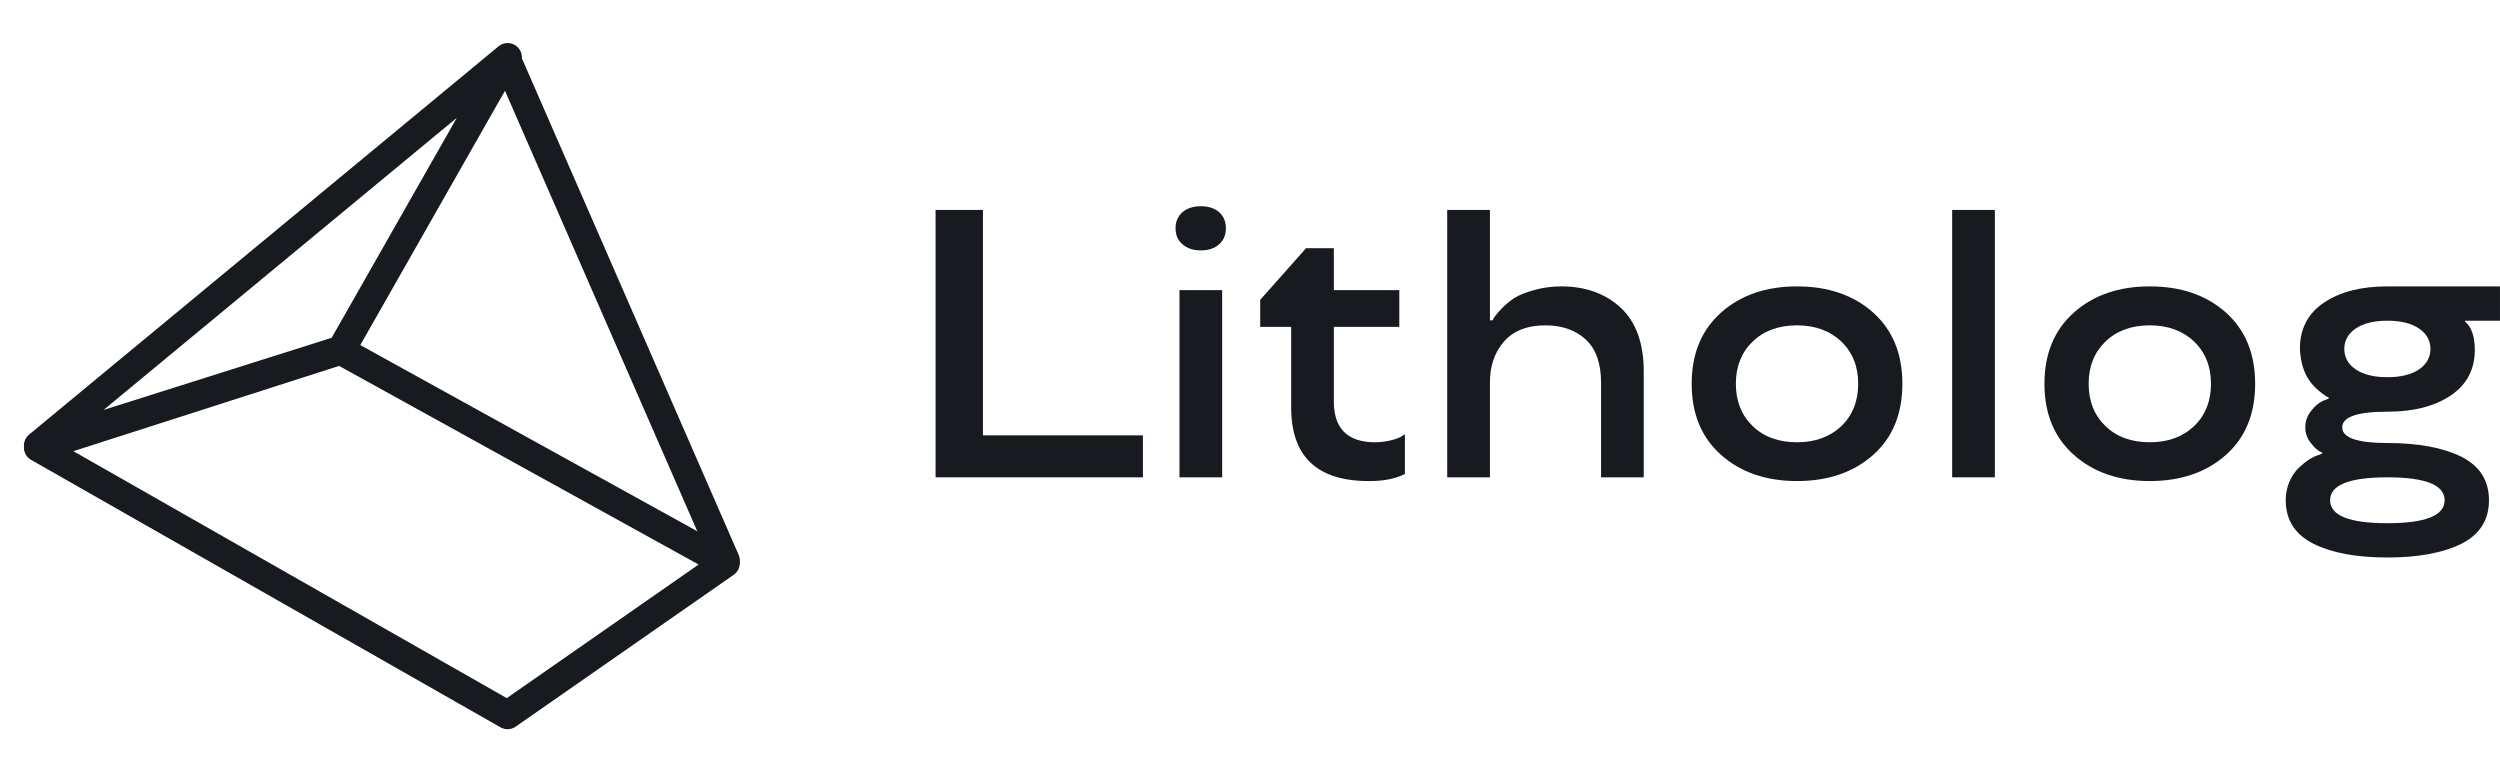
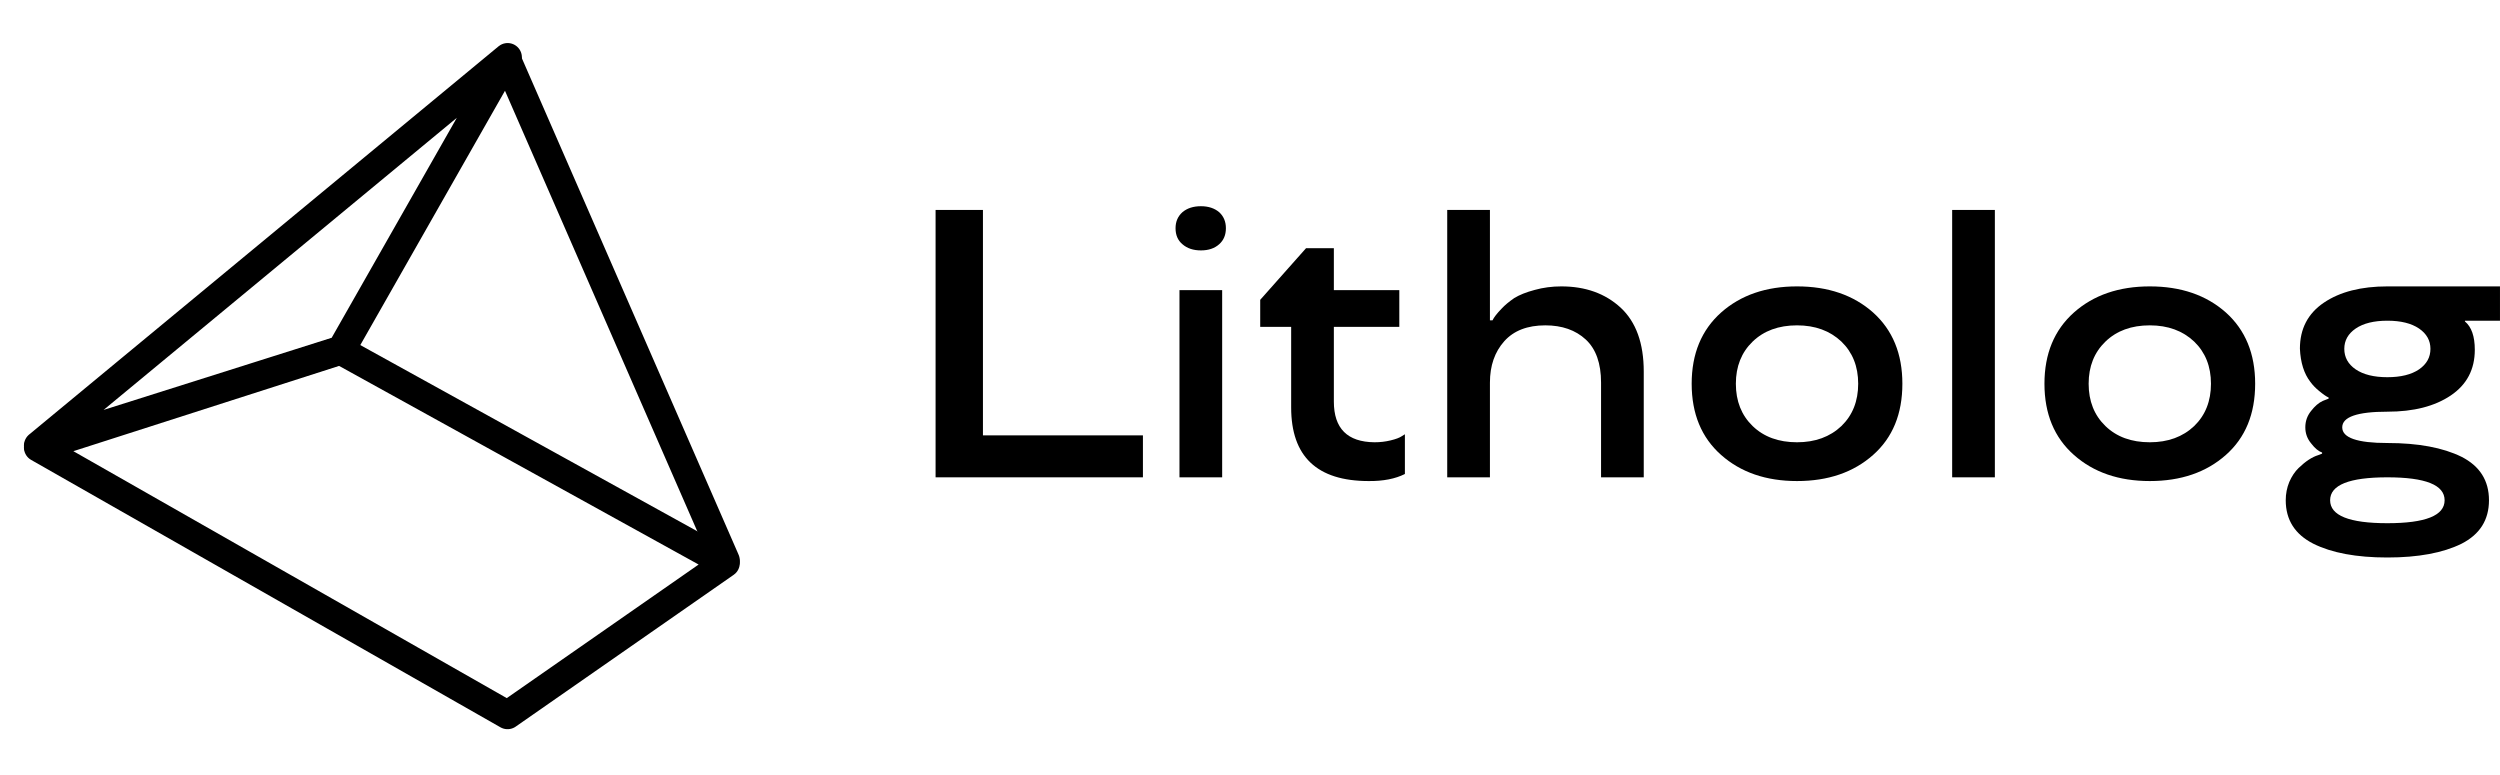
<svg xmlns="http://www.w3.org/2000/svg" width="142" height="44" viewBox="0 0 142 44" fill="none">
-   <path d="M28.828 40.609L2.168 25.419L19.345 19.906L41.211 31.986L28.828 40.609Z" stroke="#171A1E" stroke-width="1.618" stroke-linecap="round" stroke-linejoin="round" />
-   <path d="M28.834 3.254L19.385 19.862L2.168 25.307L28.834 3.254Z" stroke="#171A1E" stroke-width="1.618" stroke-linecap="round" stroke-linejoin="round" />
-   <path d="M28.834 3.479L41.211 31.832" stroke="#171A1E" stroke-width="1.618" stroke-linecap="round" stroke-linejoin="round" />
-   <path d="M55.831 24.729H64.918V27.112H53.141V11.925H55.831V24.729Z" fill="#171A1E" />
-   <path d="M66.994 16.479H69.419V27.112H66.994V16.479ZM67.163 13.873C66.902 13.655 66.771 13.351 66.771 12.963C66.771 12.588 66.902 12.285 67.163 12.052C67.431 11.826 67.781 11.713 68.212 11.713C68.635 11.713 68.981 11.826 69.249 12.052C69.504 12.285 69.631 12.588 69.631 12.963C69.631 13.344 69.504 13.648 69.249 13.873C68.988 14.107 68.642 14.223 68.212 14.223C67.781 14.223 67.431 14.107 67.163 13.873Z" fill="#171A1E" />
-   <path d="M73.338 23.141V18.565H71.58V17.03L74.185 14.096H75.763V16.479H79.481V18.565H75.763V22.812C75.763 24.337 76.533 25.107 78.072 25.121C78.39 25.121 78.693 25.086 78.983 25.015C79.279 24.945 79.495 24.863 79.629 24.772L79.798 24.666V26.922C79.254 27.197 78.57 27.331 77.743 27.324C74.806 27.324 73.338 25.93 73.338 23.141Z" fill="#171A1E" />
-   <path d="M93.365 27.112H90.94V21.732C90.94 20.638 90.65 19.822 90.072 19.285C89.493 18.749 88.726 18.48 87.773 18.48C86.757 18.48 85.98 18.781 85.443 19.381C84.9 19.988 84.628 20.772 84.628 21.732V27.112H82.202V11.925H84.628V18.195H84.776C84.854 18.025 85.027 17.803 85.295 17.527C85.471 17.337 85.708 17.139 86.004 16.934C86.301 16.751 86.689 16.595 87.169 16.468C87.65 16.334 88.154 16.267 88.684 16.267C90.054 16.267 91.177 16.669 92.052 17.474C92.927 18.286 93.365 19.497 93.365 21.107V27.112Z" fill="#171A1E" />
-   <path d="M102.071 27.324C100.313 27.324 98.876 26.83 97.76 25.841C96.645 24.853 96.087 23.504 96.087 21.796C96.087 20.094 96.645 18.745 97.76 17.75C98.876 16.761 100.313 16.267 102.071 16.267C103.836 16.267 105.277 16.761 106.392 17.75C107.501 18.745 108.055 20.094 108.055 21.796C108.055 23.511 107.501 24.86 106.392 25.841C105.277 26.83 103.836 27.324 102.071 27.324ZM104.592 24.2C105.227 23.585 105.545 22.784 105.545 21.796C105.545 20.814 105.227 20.016 104.592 19.402C103.942 18.788 103.102 18.48 102.071 18.48C101.026 18.48 100.186 18.788 99.55 19.402C98.915 20.016 98.597 20.814 98.597 21.796C98.597 22.784 98.915 23.585 99.55 24.2C100.186 24.814 101.026 25.121 102.071 25.121C103.102 25.121 103.942 24.814 104.592 24.2Z" fill="#171A1E" />
-   <path d="M110.883 11.925H113.308V27.112H110.883V11.925Z" fill="#171A1E" />
-   <path d="M122.109 27.324C120.351 27.324 118.914 26.83 117.799 25.841C116.683 24.853 116.125 23.504 116.125 21.796C116.125 20.094 116.683 18.745 117.799 17.75C118.914 16.761 120.351 16.267 122.109 16.267C123.874 16.267 125.315 16.761 126.43 17.75C127.539 18.745 128.093 20.094 128.093 21.796C128.093 23.511 127.539 24.86 126.43 25.841C125.315 26.83 123.874 27.324 122.109 27.324ZM124.63 24.2C125.265 23.585 125.583 22.784 125.583 21.796C125.583 20.814 125.265 20.016 124.63 19.402C123.98 18.788 123.14 18.48 122.109 18.48C121.064 18.48 120.224 18.788 119.589 19.402C118.953 20.016 118.635 20.814 118.635 21.796C118.635 22.784 118.953 23.585 119.589 24.2C120.224 24.814 121.064 25.121 122.109 25.121C123.14 25.121 123.98 24.814 124.63 24.2Z" fill="#171A1E" />
-   <path d="M130.635 19.804C130.635 18.675 131.09 17.803 132.001 17.188C132.912 16.574 134.112 16.267 135.602 16.267H141.999V18.216H140.008V18.258C140.382 18.569 140.569 19.105 140.569 19.868C140.569 20.984 140.114 21.849 139.203 22.463C138.292 23.077 137.092 23.384 135.602 23.384C133.894 23.384 133.039 23.681 133.039 24.274C133.039 24.867 133.894 25.163 135.602 25.163C137.353 25.163 138.758 25.425 139.817 25.947C140.855 26.477 141.374 27.299 141.374 28.415C141.374 29.53 140.855 30.353 139.817 30.883C138.758 31.405 137.353 31.666 135.602 31.666C133.844 31.666 132.443 31.405 131.398 30.883C130.353 30.353 129.83 29.53 129.83 28.415C129.83 28.048 129.897 27.702 130.031 27.377C130.173 27.052 130.349 26.787 130.561 26.583C130.956 26.201 131.327 25.958 131.673 25.852L131.895 25.767V25.704C131.691 25.633 131.486 25.463 131.281 25.195C131.055 24.927 130.942 24.62 130.942 24.274C130.942 23.921 131.052 23.61 131.27 23.342C131.482 23.067 131.705 22.876 131.938 22.77L132.266 22.643V22.579C132.146 22.53 131.962 22.403 131.715 22.198C131.518 22.036 131.355 21.866 131.228 21.69C130.868 21.224 130.67 20.595 130.635 19.804ZM135.602 29.718C137.77 29.718 138.854 29.283 138.854 28.415C138.854 27.546 137.77 27.112 135.602 27.112C133.435 27.112 132.351 27.546 132.351 28.415C132.351 29.283 133.435 29.718 135.602 29.718ZM137.403 18.661C136.965 18.364 136.365 18.216 135.602 18.216C134.84 18.216 134.24 18.364 133.802 18.661C133.371 18.957 133.156 19.342 133.156 19.815C133.156 20.295 133.371 20.683 133.802 20.98C134.24 21.277 134.84 21.425 135.602 21.425C136.365 21.425 136.965 21.277 137.403 20.98C137.833 20.683 138.049 20.295 138.049 19.815C138.049 19.342 137.833 18.957 137.403 18.661Z" fill="#171A1E" />
+   <path d="M28.828 40.609L2.168 25.419L19.345 19.906L41.211 31.986L28.828 40.609Z" stroke="currentColor" stroke-width="1.618" stroke-linecap="round" stroke-linejoin="round" />
+   <path d="M28.834 3.254L19.385 19.862L2.168 25.307L28.834 3.254Z" stroke="currentColor" stroke-width="1.618" stroke-linecap="round" stroke-linejoin="round" />
+   <path d="M28.834 3.479L41.211 31.832" stroke="currentColor" stroke-width="1.618" stroke-linecap="round" stroke-linejoin="round" />
+   <path d="M55.831 24.729H64.918V27.112H53.141V11.925H55.831V24.729Z" fill="currentColor" />
+   <path d="M66.994 16.479H69.419V27.112H66.994V16.479ZM67.163 13.873C66.902 13.655 66.771 13.351 66.771 12.963C66.771 12.588 66.902 12.285 67.163 12.052C67.431 11.826 67.781 11.713 68.212 11.713C68.635 11.713 68.981 11.826 69.249 12.052C69.504 12.285 69.631 12.588 69.631 12.963C69.631 13.344 69.504 13.648 69.249 13.873C68.988 14.107 68.642 14.223 68.212 14.223C67.781 14.223 67.431 14.107 67.163 13.873Z" fill="currentColor" />
+   <path d="M73.338 23.141V18.565H71.58V17.03L74.185 14.096H75.763V16.479H79.481V18.565H75.763V22.812C75.763 24.337 76.533 25.107 78.072 25.121C78.39 25.121 78.693 25.086 78.983 25.015C79.279 24.945 79.495 24.863 79.629 24.772L79.798 24.666V26.922C79.254 27.197 78.57 27.331 77.743 27.324C74.806 27.324 73.338 25.93 73.338 23.141Z" fill="currentColor" />
+   <path d="M93.365 27.112H90.94V21.732C90.94 20.638 90.65 19.822 90.072 19.285C89.493 18.749 88.726 18.48 87.773 18.48C86.757 18.48 85.98 18.781 85.443 19.381C84.9 19.988 84.628 20.772 84.628 21.732V27.112H82.202V11.925H84.628V18.195H84.776C84.854 18.025 85.027 17.803 85.295 17.527C85.471 17.337 85.708 17.139 86.004 16.934C86.301 16.751 86.689 16.595 87.169 16.468C87.65 16.334 88.154 16.267 88.684 16.267C90.054 16.267 91.177 16.669 92.052 17.474C92.927 18.286 93.365 19.497 93.365 21.107V27.112Z" fill="currentColor" />
+   <path d="M102.071 27.324C100.313 27.324 98.876 26.83 97.76 25.841C96.645 24.853 96.087 23.504 96.087 21.796C96.087 20.094 96.645 18.745 97.76 17.75C98.876 16.761 100.313 16.267 102.071 16.267C103.836 16.267 105.277 16.761 106.392 17.75C107.501 18.745 108.055 20.094 108.055 21.796C108.055 23.511 107.501 24.86 106.392 25.841C105.277 26.83 103.836 27.324 102.071 27.324ZM104.592 24.2C105.227 23.585 105.545 22.784 105.545 21.796C105.545 20.814 105.227 20.016 104.592 19.402C103.942 18.788 103.102 18.48 102.071 18.48C101.026 18.48 100.186 18.788 99.55 19.402C98.915 20.016 98.597 20.814 98.597 21.796C98.597 22.784 98.915 23.585 99.55 24.2C100.186 24.814 101.026 25.121 102.071 25.121C103.102 25.121 103.942 24.814 104.592 24.2Z" fill="currentColor" />
+   <path d="M110.883 11.925H113.308V27.112H110.883V11.925Z" fill="currentColor" />
+   <path d="M122.109 27.324C120.351 27.324 118.914 26.83 117.799 25.841C116.683 24.853 116.125 23.504 116.125 21.796C116.125 20.094 116.683 18.745 117.799 17.75C118.914 16.761 120.351 16.267 122.109 16.267C123.874 16.267 125.315 16.761 126.43 17.75C127.539 18.745 128.093 20.094 128.093 21.796C128.093 23.511 127.539 24.86 126.43 25.841C125.315 26.83 123.874 27.324 122.109 27.324ZM124.63 24.2C125.265 23.585 125.583 22.784 125.583 21.796C125.583 20.814 125.265 20.016 124.63 19.402C123.98 18.788 123.14 18.48 122.109 18.48C121.064 18.48 120.224 18.788 119.589 19.402C118.953 20.016 118.635 20.814 118.635 21.796C118.635 22.784 118.953 23.585 119.589 24.2C120.224 24.814 121.064 25.121 122.109 25.121C123.14 25.121 123.98 24.814 124.63 24.2Z" fill="currentColor" />
+   <path d="M130.635 19.804C130.635 18.675 131.09 17.803 132.001 17.188C132.912 16.574 134.112 16.267 135.602 16.267H141.999V18.216H140.008V18.258C140.382 18.569 140.569 19.105 140.569 19.868C140.569 20.984 140.114 21.849 139.203 22.463C138.292 23.077 137.092 23.384 135.602 23.384C133.894 23.384 133.039 23.681 133.039 24.274C133.039 24.867 133.894 25.163 135.602 25.163C137.353 25.163 138.758 25.425 139.817 25.947C140.855 26.477 141.374 27.299 141.374 28.415C141.374 29.53 140.855 30.353 139.817 30.883C138.758 31.405 137.353 31.666 135.602 31.666C133.844 31.666 132.443 31.405 131.398 30.883C130.353 30.353 129.83 29.53 129.83 28.415C129.83 28.048 129.897 27.702 130.031 27.377C130.173 27.052 130.349 26.787 130.561 26.583C130.956 26.201 131.327 25.958 131.673 25.852L131.895 25.767V25.704C131.691 25.633 131.486 25.463 131.281 25.195C131.055 24.927 130.942 24.62 130.942 24.274C130.942 23.921 131.052 23.61 131.27 23.342C131.482 23.067 131.705 22.876 131.938 22.77L132.266 22.643V22.579C132.146 22.53 131.962 22.403 131.715 22.198C131.518 22.036 131.355 21.866 131.228 21.69C130.868 21.224 130.67 20.595 130.635 19.804ZM135.602 29.718C137.77 29.718 138.854 29.283 138.854 28.415C138.854 27.546 137.77 27.112 135.602 27.112C133.435 27.112 132.351 27.546 132.351 28.415C132.351 29.283 133.435 29.718 135.602 29.718ZM137.403 18.661C136.965 18.364 136.365 18.216 135.602 18.216C134.84 18.216 134.24 18.364 133.802 18.661C133.371 18.957 133.156 19.342 133.156 19.815C133.156 20.295 133.371 20.683 133.802 20.98C134.24 21.277 134.84 21.425 135.602 21.425C136.365 21.425 136.965 21.277 137.403 20.98C137.833 20.683 138.049 20.295 138.049 19.815C138.049 19.342 137.833 18.957 137.403 18.661Z" fill="currentColor" />
</svg>
